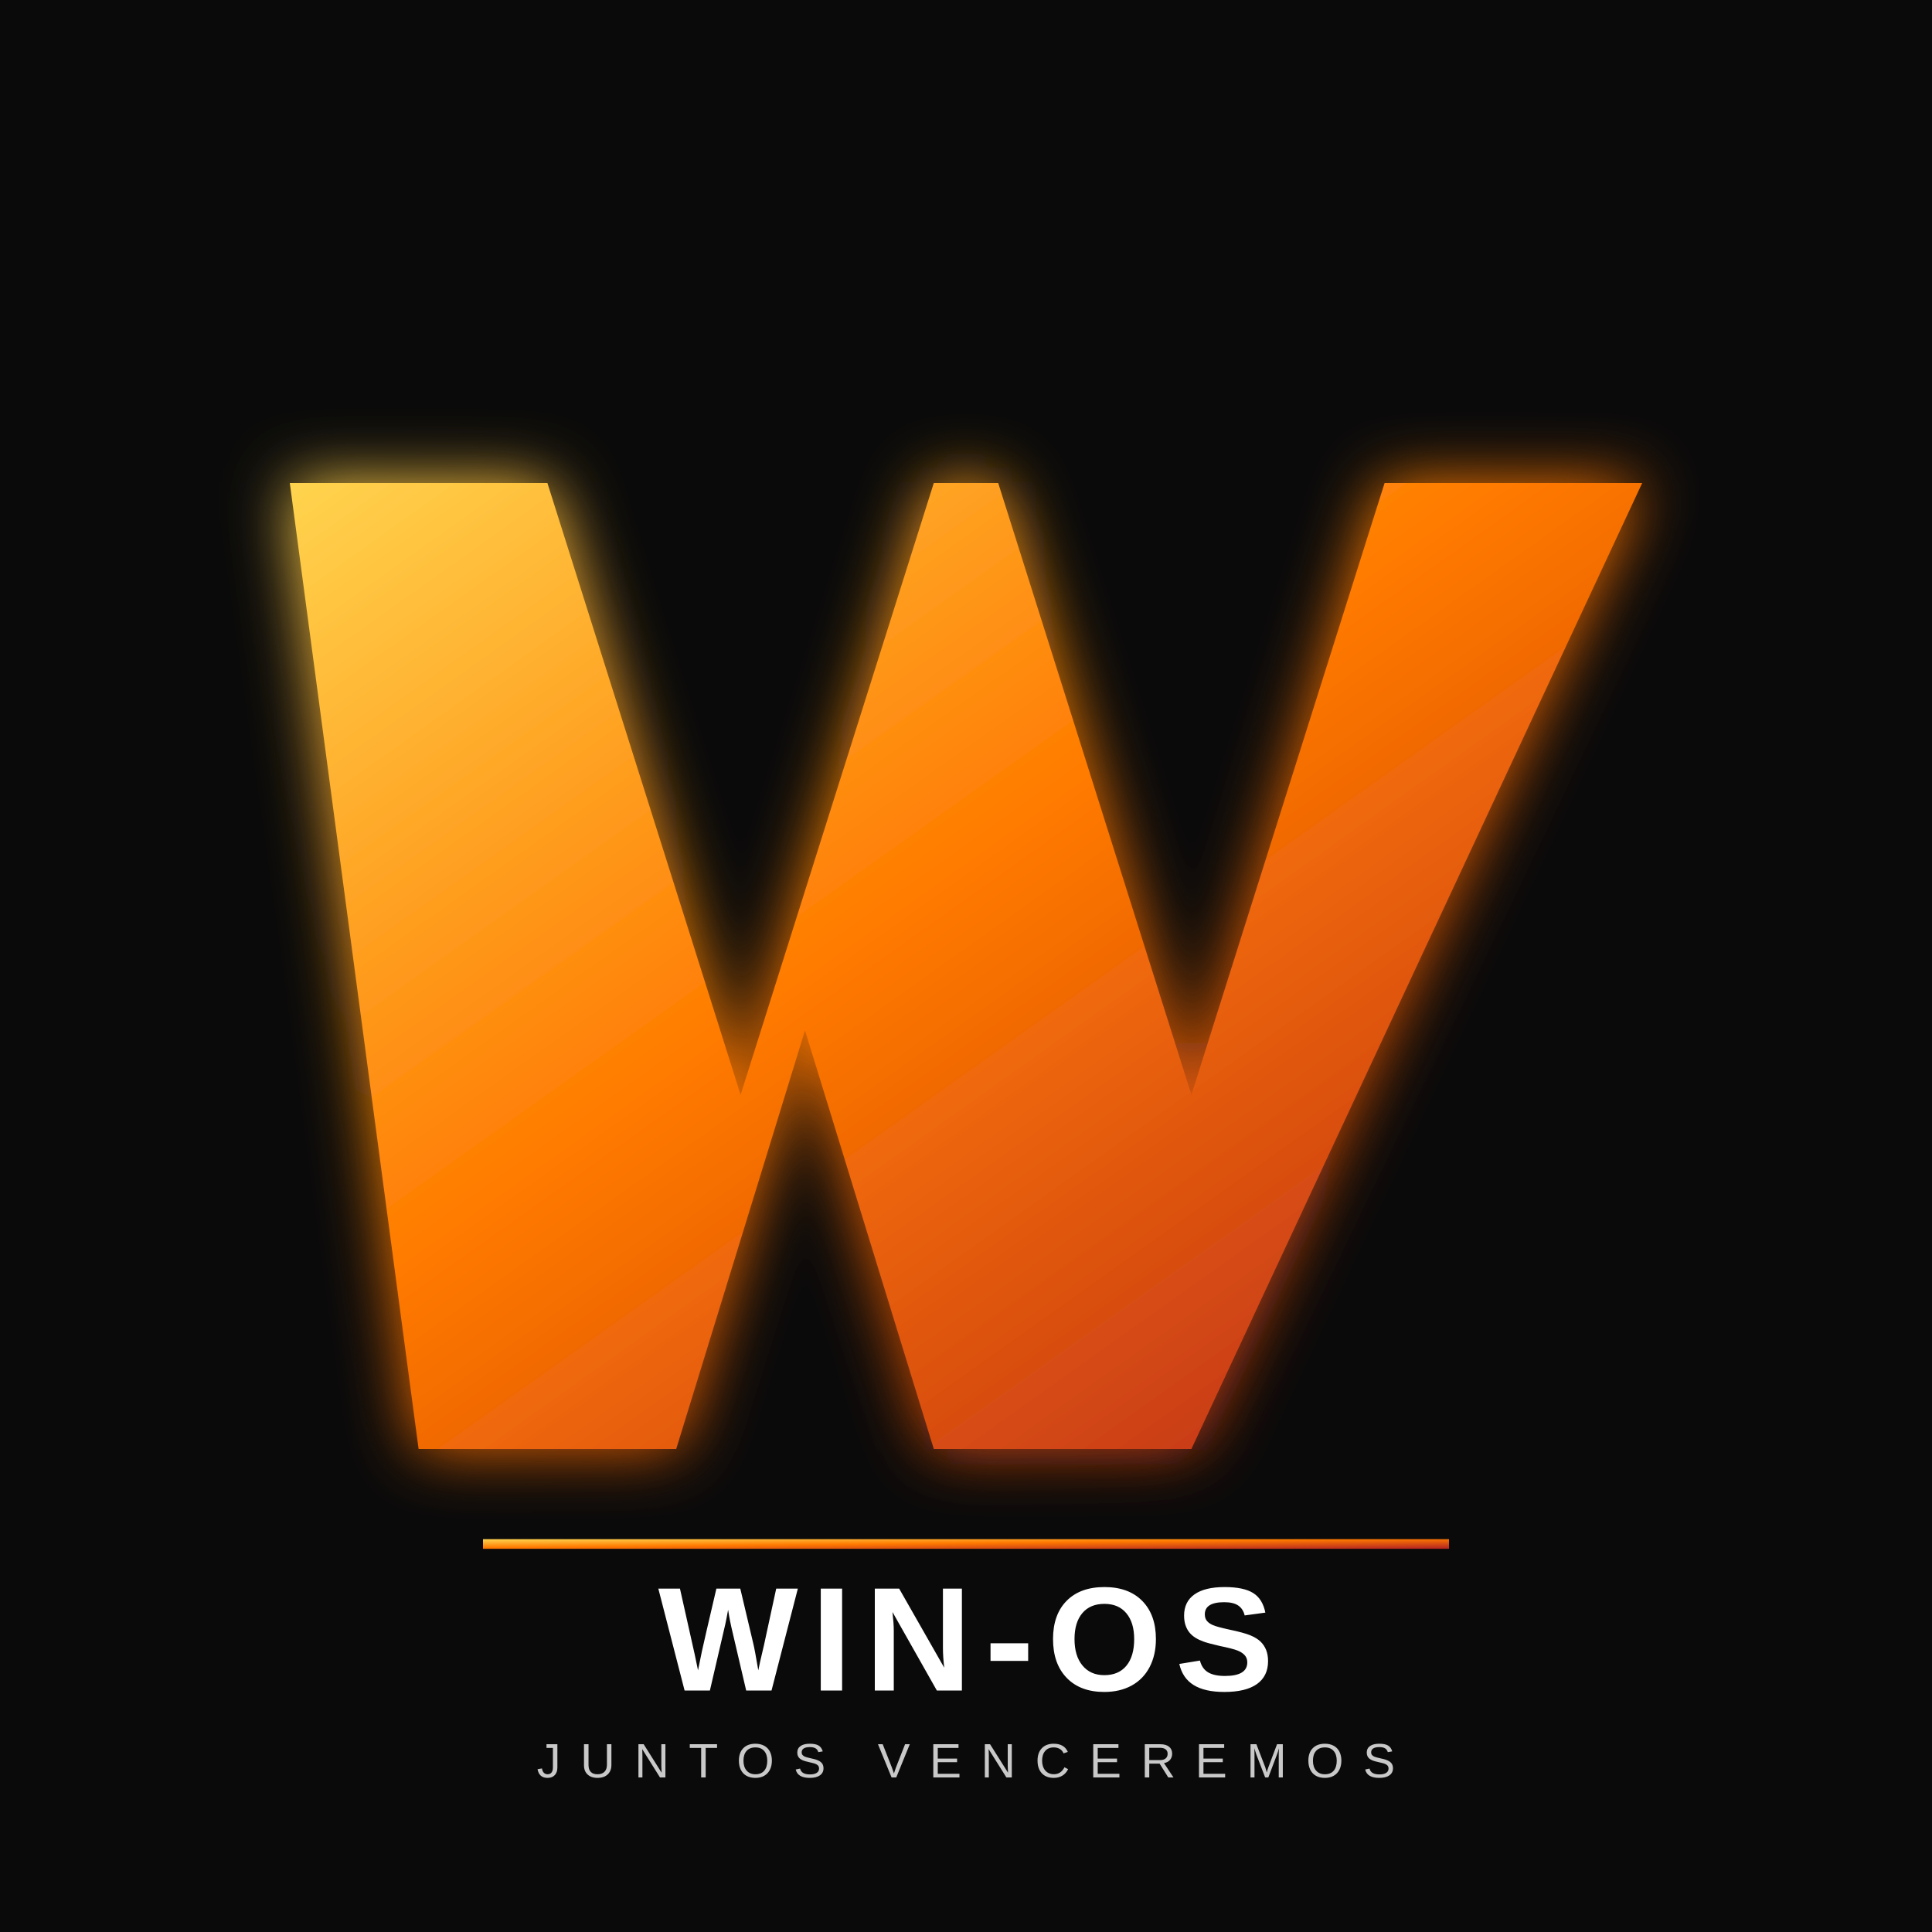
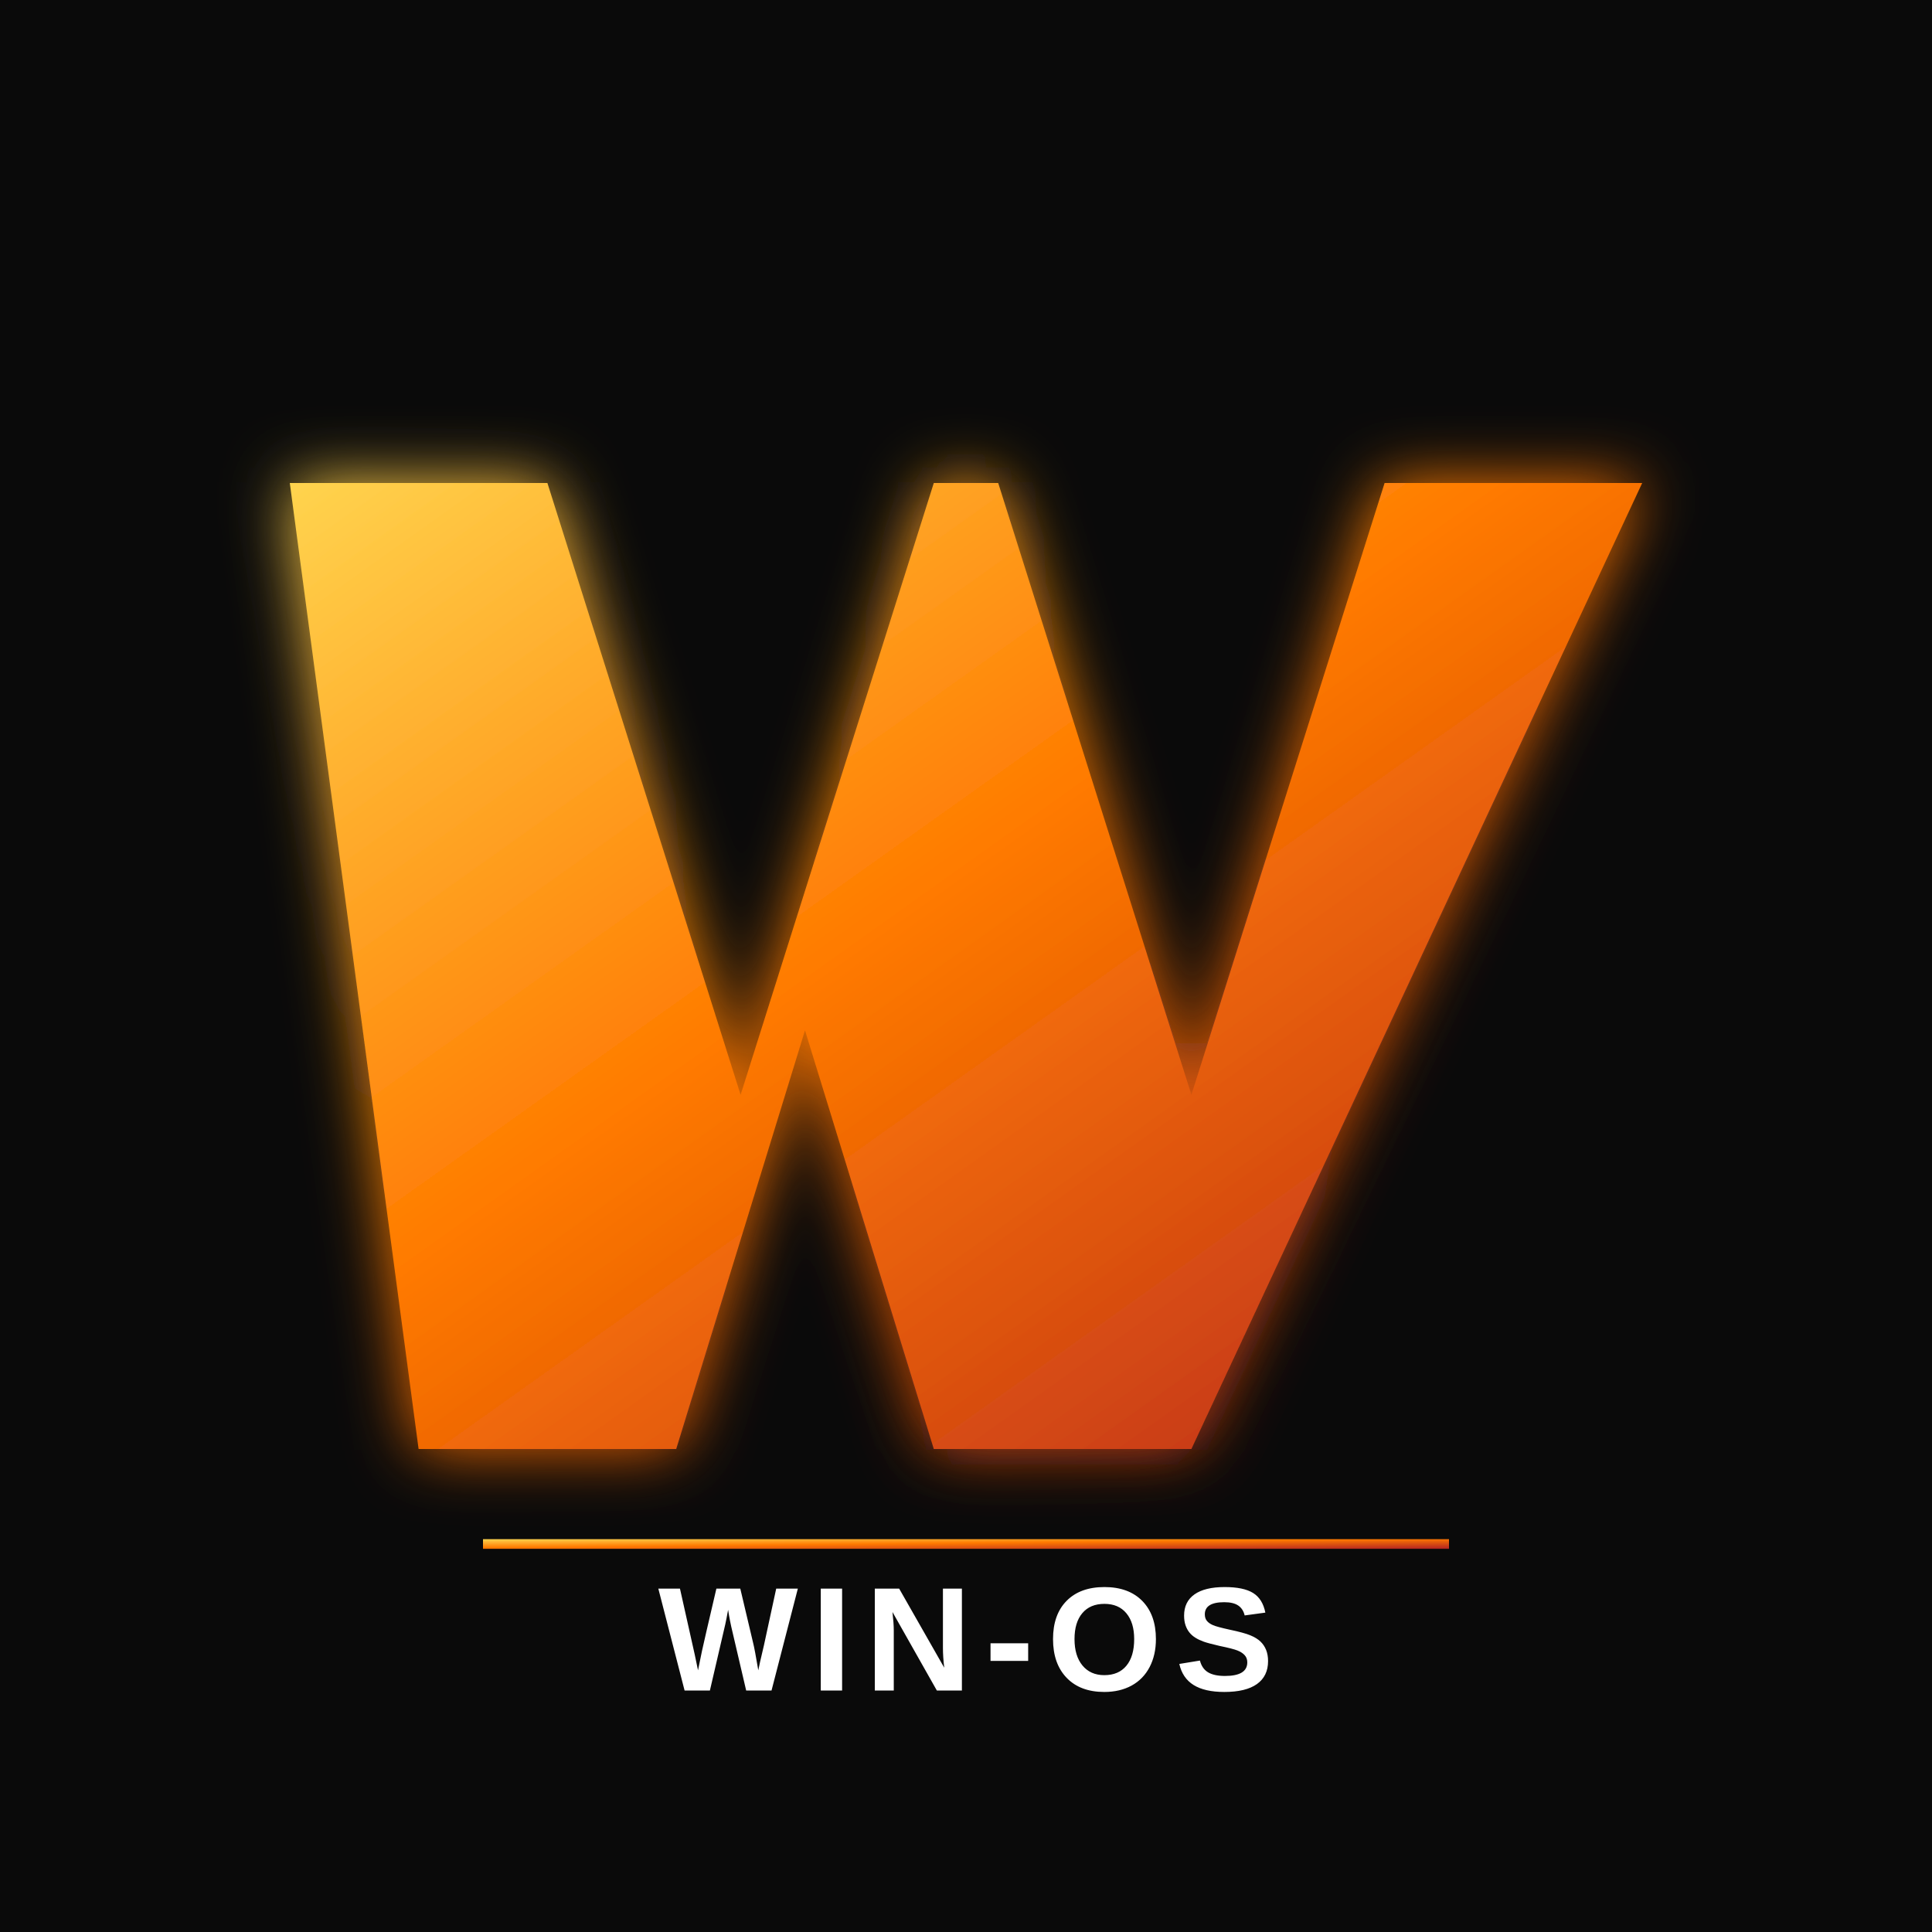
<svg xmlns="http://www.w3.org/2000/svg" width="600" height="600" viewBox="0 0 600 600">
  <defs>
    <linearGradient id="winGrad" x1="0%" y1="0%" x2="100%" y2="100%">
      <stop offset="0%" stop-color="#FFD54F" />
      <stop offset="45%" stop-color="#FF7A00" />
      <stop offset="100%" stop-color="#B22222" />
    </linearGradient>
    <filter id="glow" x="-50%" y="-50%" width="200%" height="200%">
      <feGaussianBlur stdDeviation="10" result="blur" />
      <feMerge>
        <feMergeNode in="blur" />
        <feMergeNode in="SourceGraphic" />
      </feMerge>
    </filter>
  </defs>
  <rect width="600" height="600" fill="#0A0A0A" />
  <g filter="url(#glow)">
    <polygon points="90,150 170,150 230,340 290,150 310,150 370,340 430,150 510,150 370,450 290,450 250,320 210,450 130,450" fill="url(#winGrad)" />
  </g>
  <rect x="150" y="478" width="300" height="3" fill="url(#winGrad)" />
  <text x="300" y="525" text-anchor="middle" font-family="Arial, Helvetica, sans-serif" font-weight="900" font-size="46" letter-spacing="4" fill="#FFFFFF">WIN-OS</text>
-   <text x="300" y="552" text-anchor="middle" font-family="Arial, Helvetica, sans-serif" font-weight="400" font-size="15" letter-spacing="6" fill="#C9C9C9">JUNTOS VENCEREMOS</text>
</svg>
